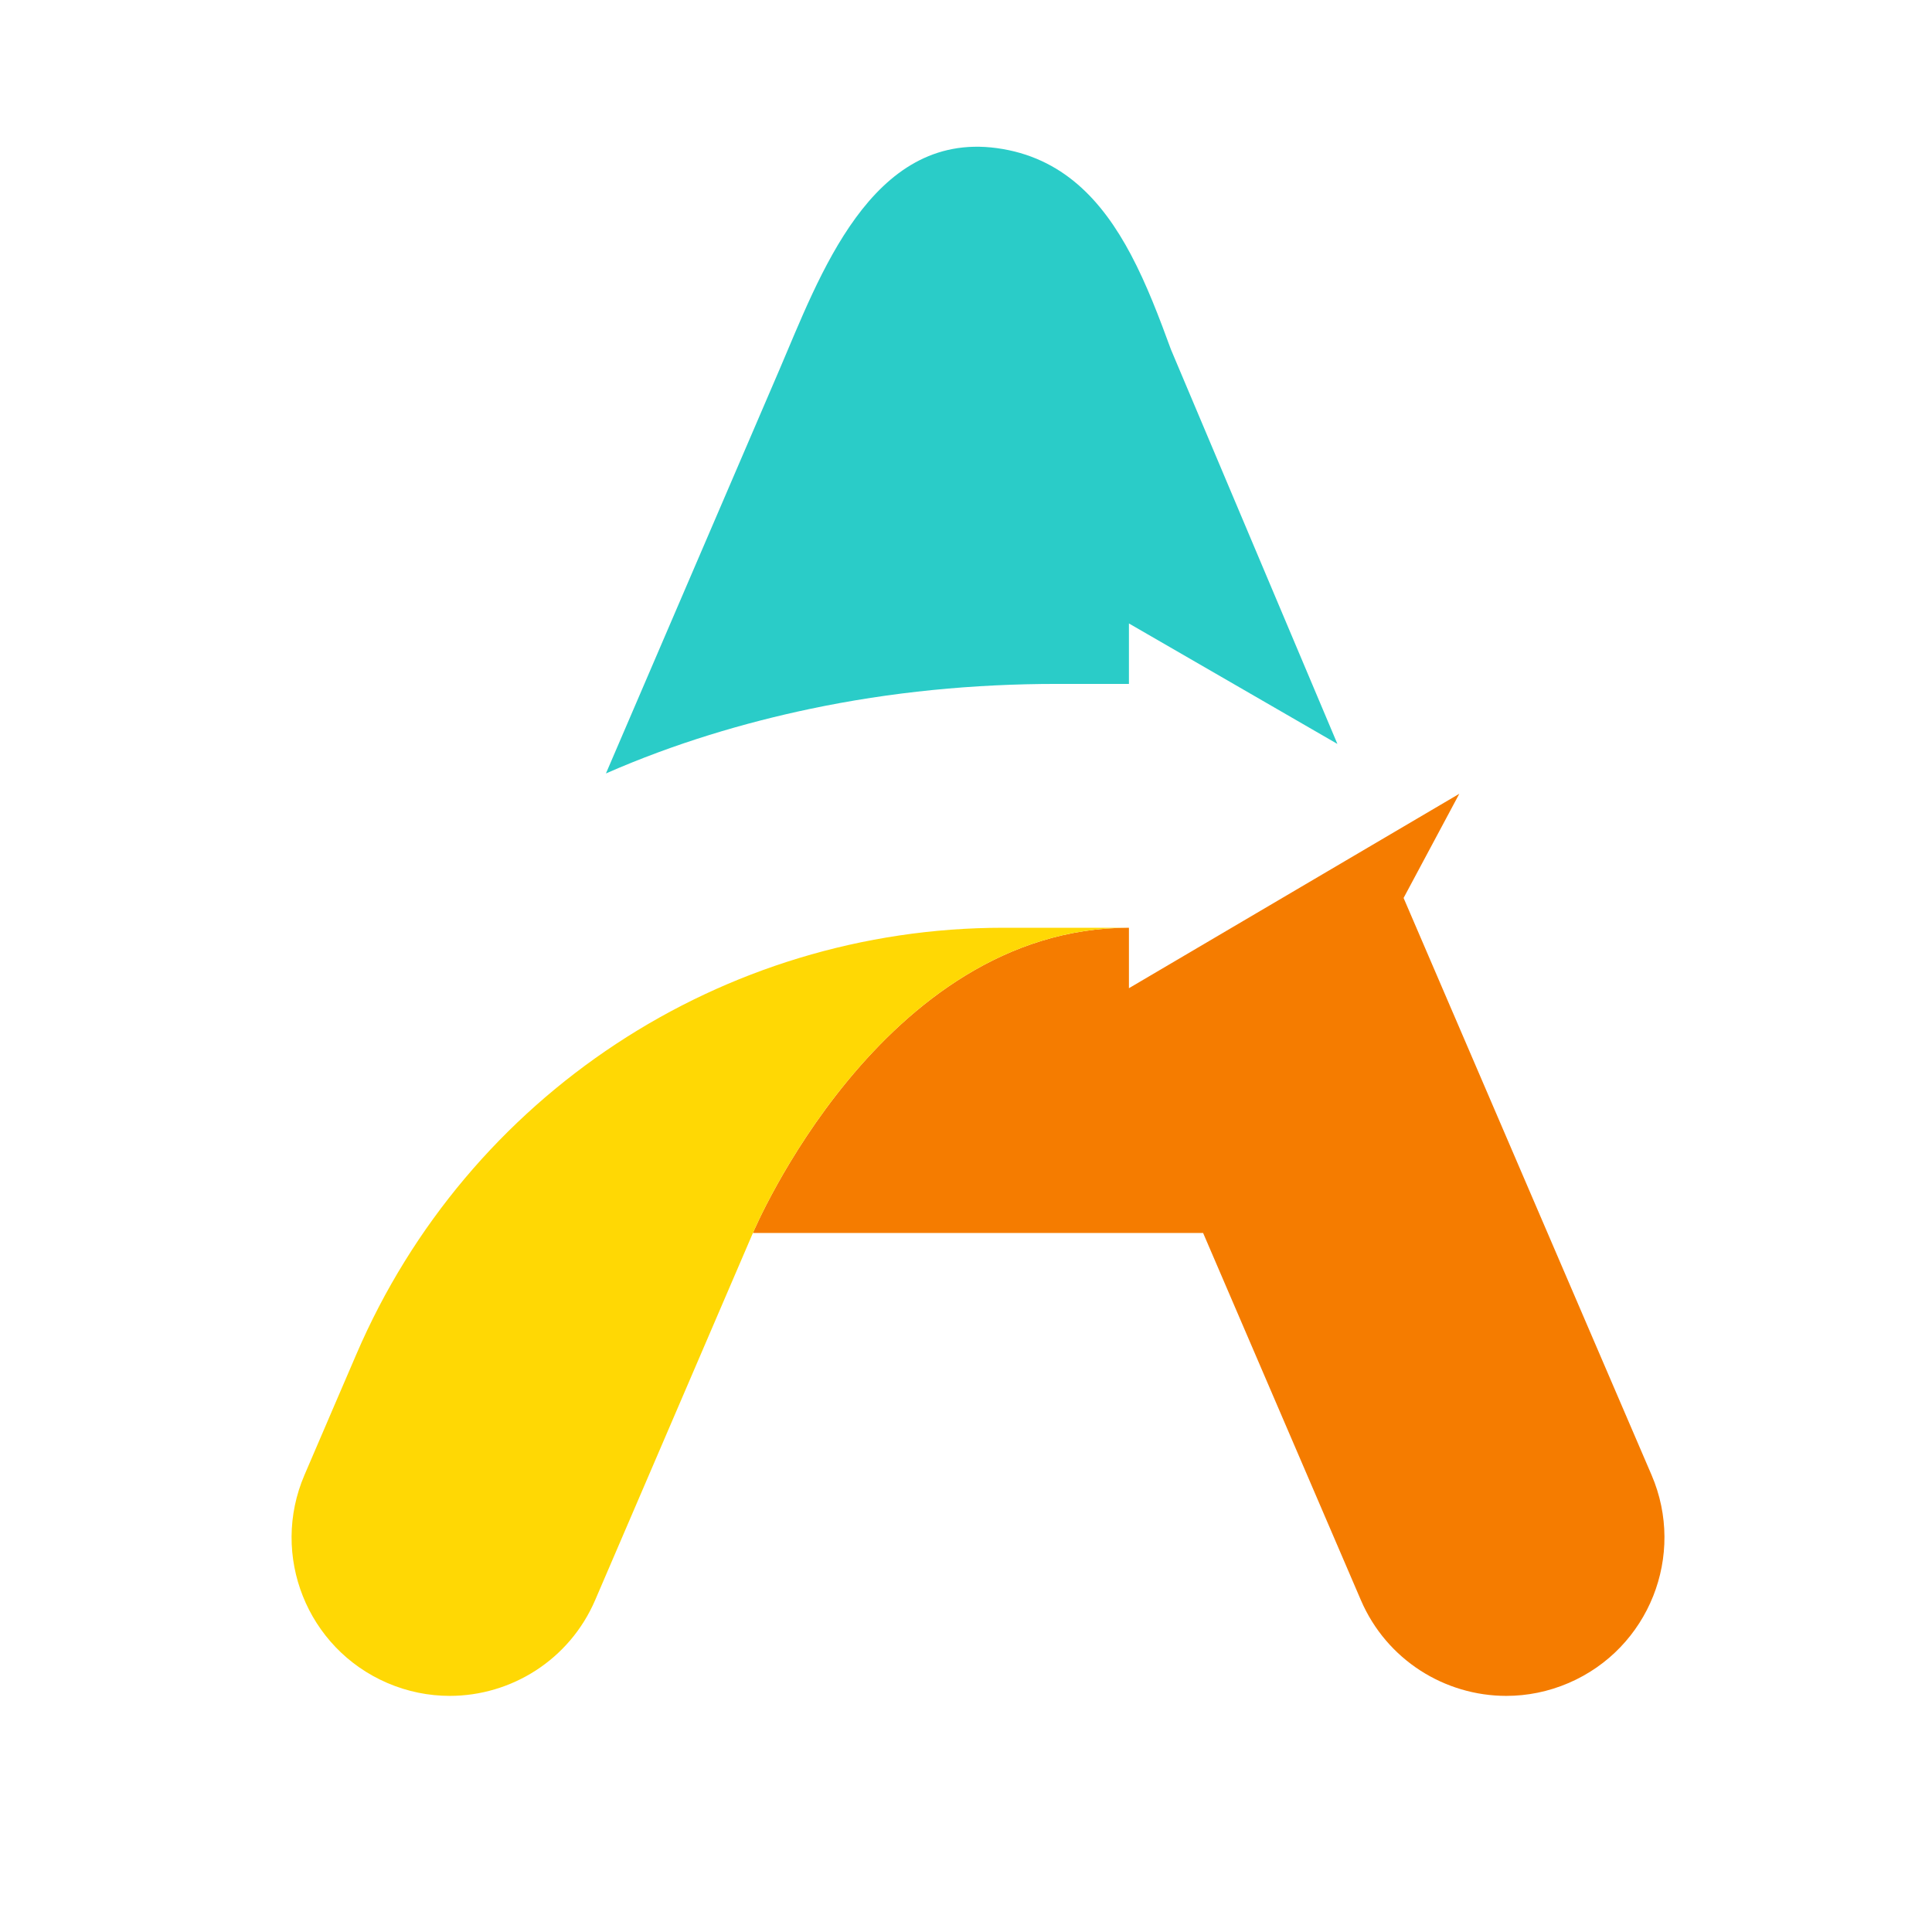
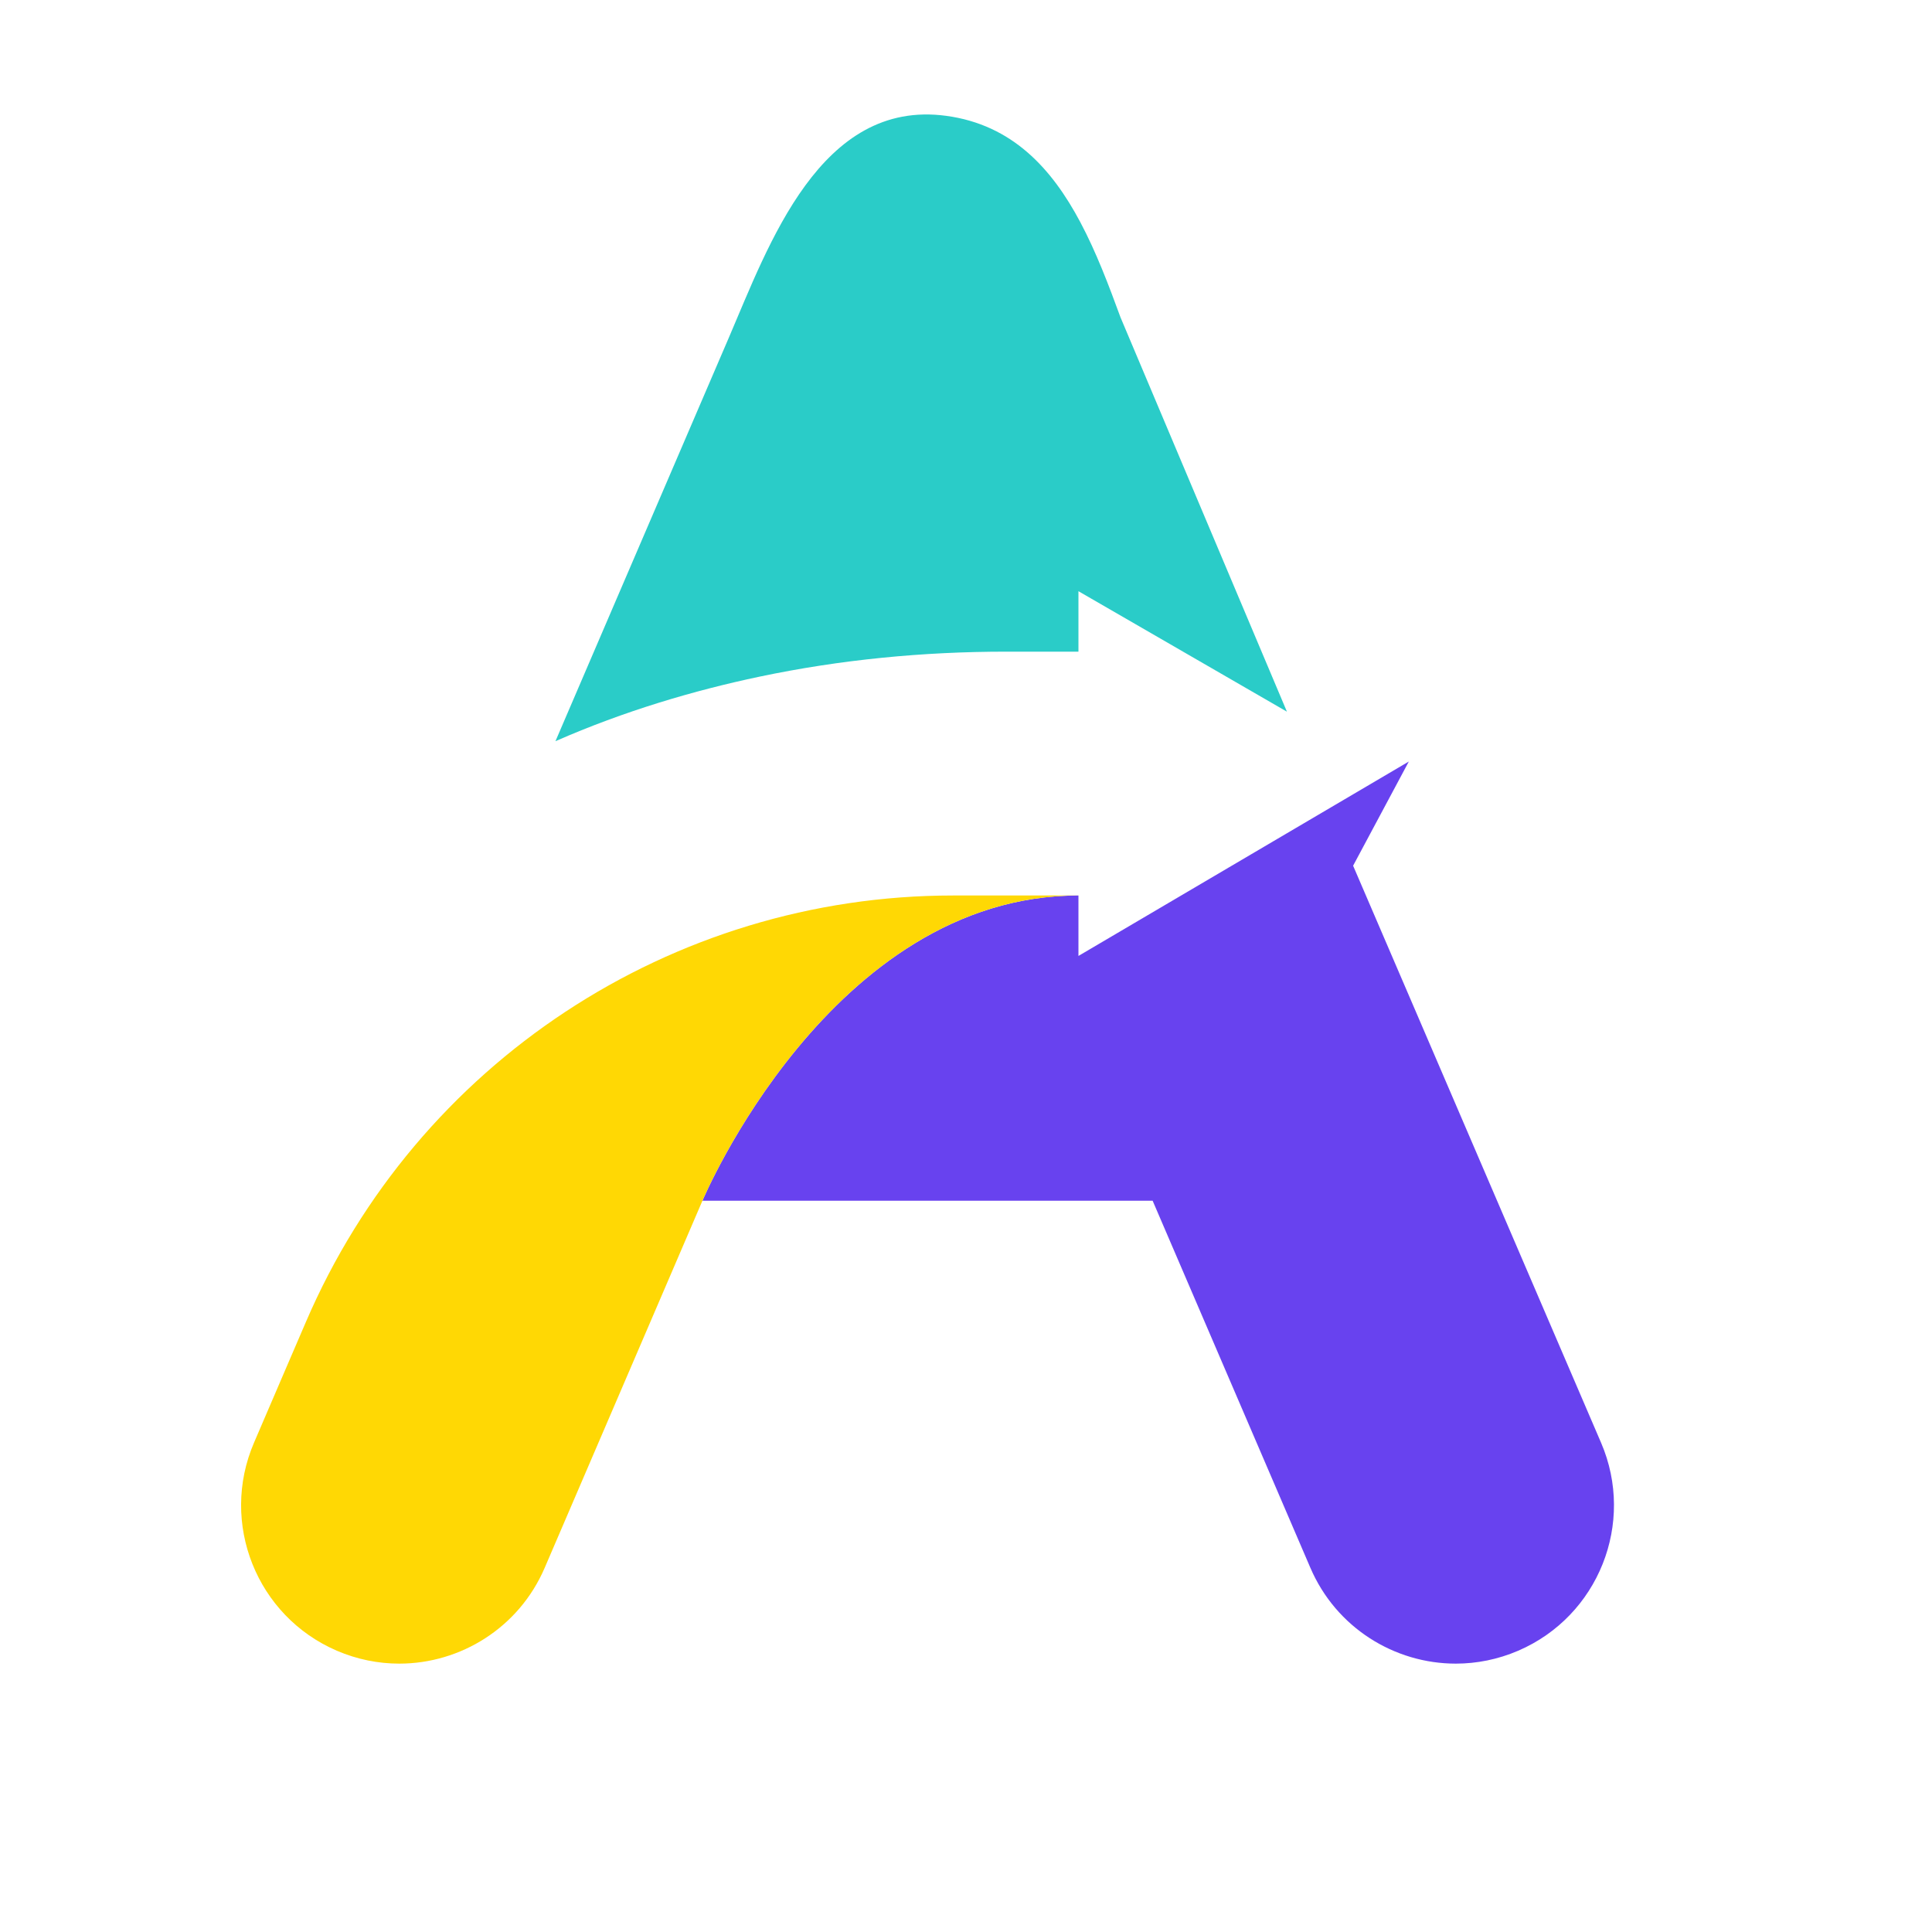
- <svg xmlns="http://www.w3.org/2000/svg" viewBox="165.576 -164.787 500 500">
+ <svg xmlns="http://www.w3.org/2000/svg" viewBox="0 0 500 500">
  <defs>
    <g />
    <clipPath id="d451f1d61e">
      <path d="M 346 266 L 583 266 L 583 500.09 L 346 500.09 Z M 346 266 " clip-rule="nonzero" />
    </clipPath>
    <clipPath id="a09074538a">
      <path d="M 227 301 L 444 301 L 444 500.09 L 227 500.09 Z M 227 301 " clip-rule="nonzero" />
    </clipPath>
  </defs>
-   <path fill="#2accc8" d="M 439.035 12.209 L 457.742 12.209 L 457.742 -3.436 L 511.695 27.74 L 468.629 -74.303 C 465.609 -82.553 462.375 -91.127 458.246 -98.901 C 450.871 -112.799 440.625 -124.143 423.531 -126.459 C 390.922 -130.877 377.566 -93.034 367.293 -69.123 C 357.484 -46.295 347.672 -23.463 337.863 -0.639 C 336.024 3.646 334.184 7.923 332.344 12.209 L 322.391 35.381 C 340.242 27.545 358.309 22.24 375.176 18.685 C 396.164 14.263 417.582 12.209 439.035 12.209" fill-opacity="1" fill-rule="nonzero" />
-   <g clip-path="url(#d451f1d61e)" transform="matrix(1, 0, 0, 1, 13.79704, -225.959)">
-     <path d="M 579.199 442.895 L 527.965 323.66 C 527.844 323.379 527.727 323.102 527.602 322.824 C 523.41 313.074 519.219 303.316 515.027 293.566 L 529.445 266.602 L 443.945 316.918 L 443.945 301.273 C 379.797 301.273 346.629 380.27 346.629 380.27 L 463.145 380.27 L 503.969 475.27 C 510.633 490.781 525.734 500.066 541.602 500.066 C 546.996 500.066 552.484 498.992 557.758 496.723 C 578.531 487.781 588.133 463.68 579.199 442.895 " fill-opacity="1" fill-rule="nonzero" style="fill: rgb(245, 124, 0);" />
+   <path fill="#2accc8" d="M 260.394 168.648 L 279.101 168.648 L 279.101 153.003 L 333.054 184.179 L 289.988 82.136 C 286.968 73.886 283.734 65.312 279.605 57.538 C 272.23 43.64 261.984 32.296 244.89 29.98 C 212.281 25.562 198.925 63.405 188.652 87.316 C 178.843 110.144 169.031 132.976 159.222 155.8 C 157.383 160.085 155.543 164.362 153.703 168.648 L 143.75 191.82 C 161.601 183.984 179.668 178.679 196.535 175.124 C 217.523 170.702 238.941 168.648 260.394 168.648" fill-opacity="1" fill-rule="nonzero" />
+   <g clip-path="url(#d451f1d61e)" transform="matrix(1, 0, 0, 1, -164.8437, -69.52003)">
+     <path d="M 579.199 442.895 L 527.965 323.66 C 527.844 323.379 527.727 323.102 527.602 322.824 C 523.41 313.074 519.219 303.316 515.027 293.566 L 529.445 266.602 L 443.945 316.918 L 443.945 301.273 C 379.797 301.273 346.629 380.27 346.629 380.27 L 463.145 380.27 L 503.969 475.27 C 510.633 490.781 525.734 500.066 541.602 500.066 C 546.996 500.066 552.484 498.992 557.758 496.723 C 578.531 487.781 588.133 463.68 579.199 442.895 " fill-opacity="1" fill-rule="nonzero" style="fill: rgb(104, 66, 239);" />
  </g>
-   <g clip-path="url(#a09074538a)" transform="matrix(1, 0, 0, 1, 13.79704, -225.959)">
+   <g clip-path="url(#a09074538a)" transform="matrix(1, 0, 0, 1, -164.8437, -69.52003)">
    <path fill="#ffd804" d="M 443.945 301.273 L 411.465 301.273 C 338.633 301.273 272.789 344.664 244.016 411.629 L 237.484 426.812 C 237.031 427.871 236.598 428.883 236.18 429.859 L 235.414 431.641 C 235.344 431.801 235.273 431.961 235.207 432.121 L 235.121 432.316 C 232.285 438.918 230.578 442.895 230.578 442.895 C 221.645 463.68 231.242 487.781 252.016 496.723 C 257.293 498.992 262.777 500.066 268.172 500.066 C 284.039 500.066 299.145 490.781 305.809 475.27 L 346.629 380.27 C 346.629 380.27 379.797 301.273 443.945 301.273 " fill-opacity="1" fill-rule="nonzero" />
  </g>
-   <g fill="#00c2cb" fill-opacity="1" transform="matrix(1, 0, 0, 1, 13.79704, -225.959)">
+   <g fill="#00c2cb" fill-opacity="1" transform="matrix(1, 0, 0, 1, -164.8437, -69.52003)">
    <g transform="translate(307.4601, 703.8999)">
      <g />
    </g>
  </g>
-   <g fill="#00c2cb" fill-opacity="1" transform="matrix(1, 0, 0, 1, 13.79704, -225.959)">
+   <g fill="#00c2cb" fill-opacity="1" transform="matrix(1, 0, 0, 1, -164.8437, -69.52003)">
    <g transform="translate(487.7431, 703.8999)">
      <g />
    </g>
  </g>
</svg>
